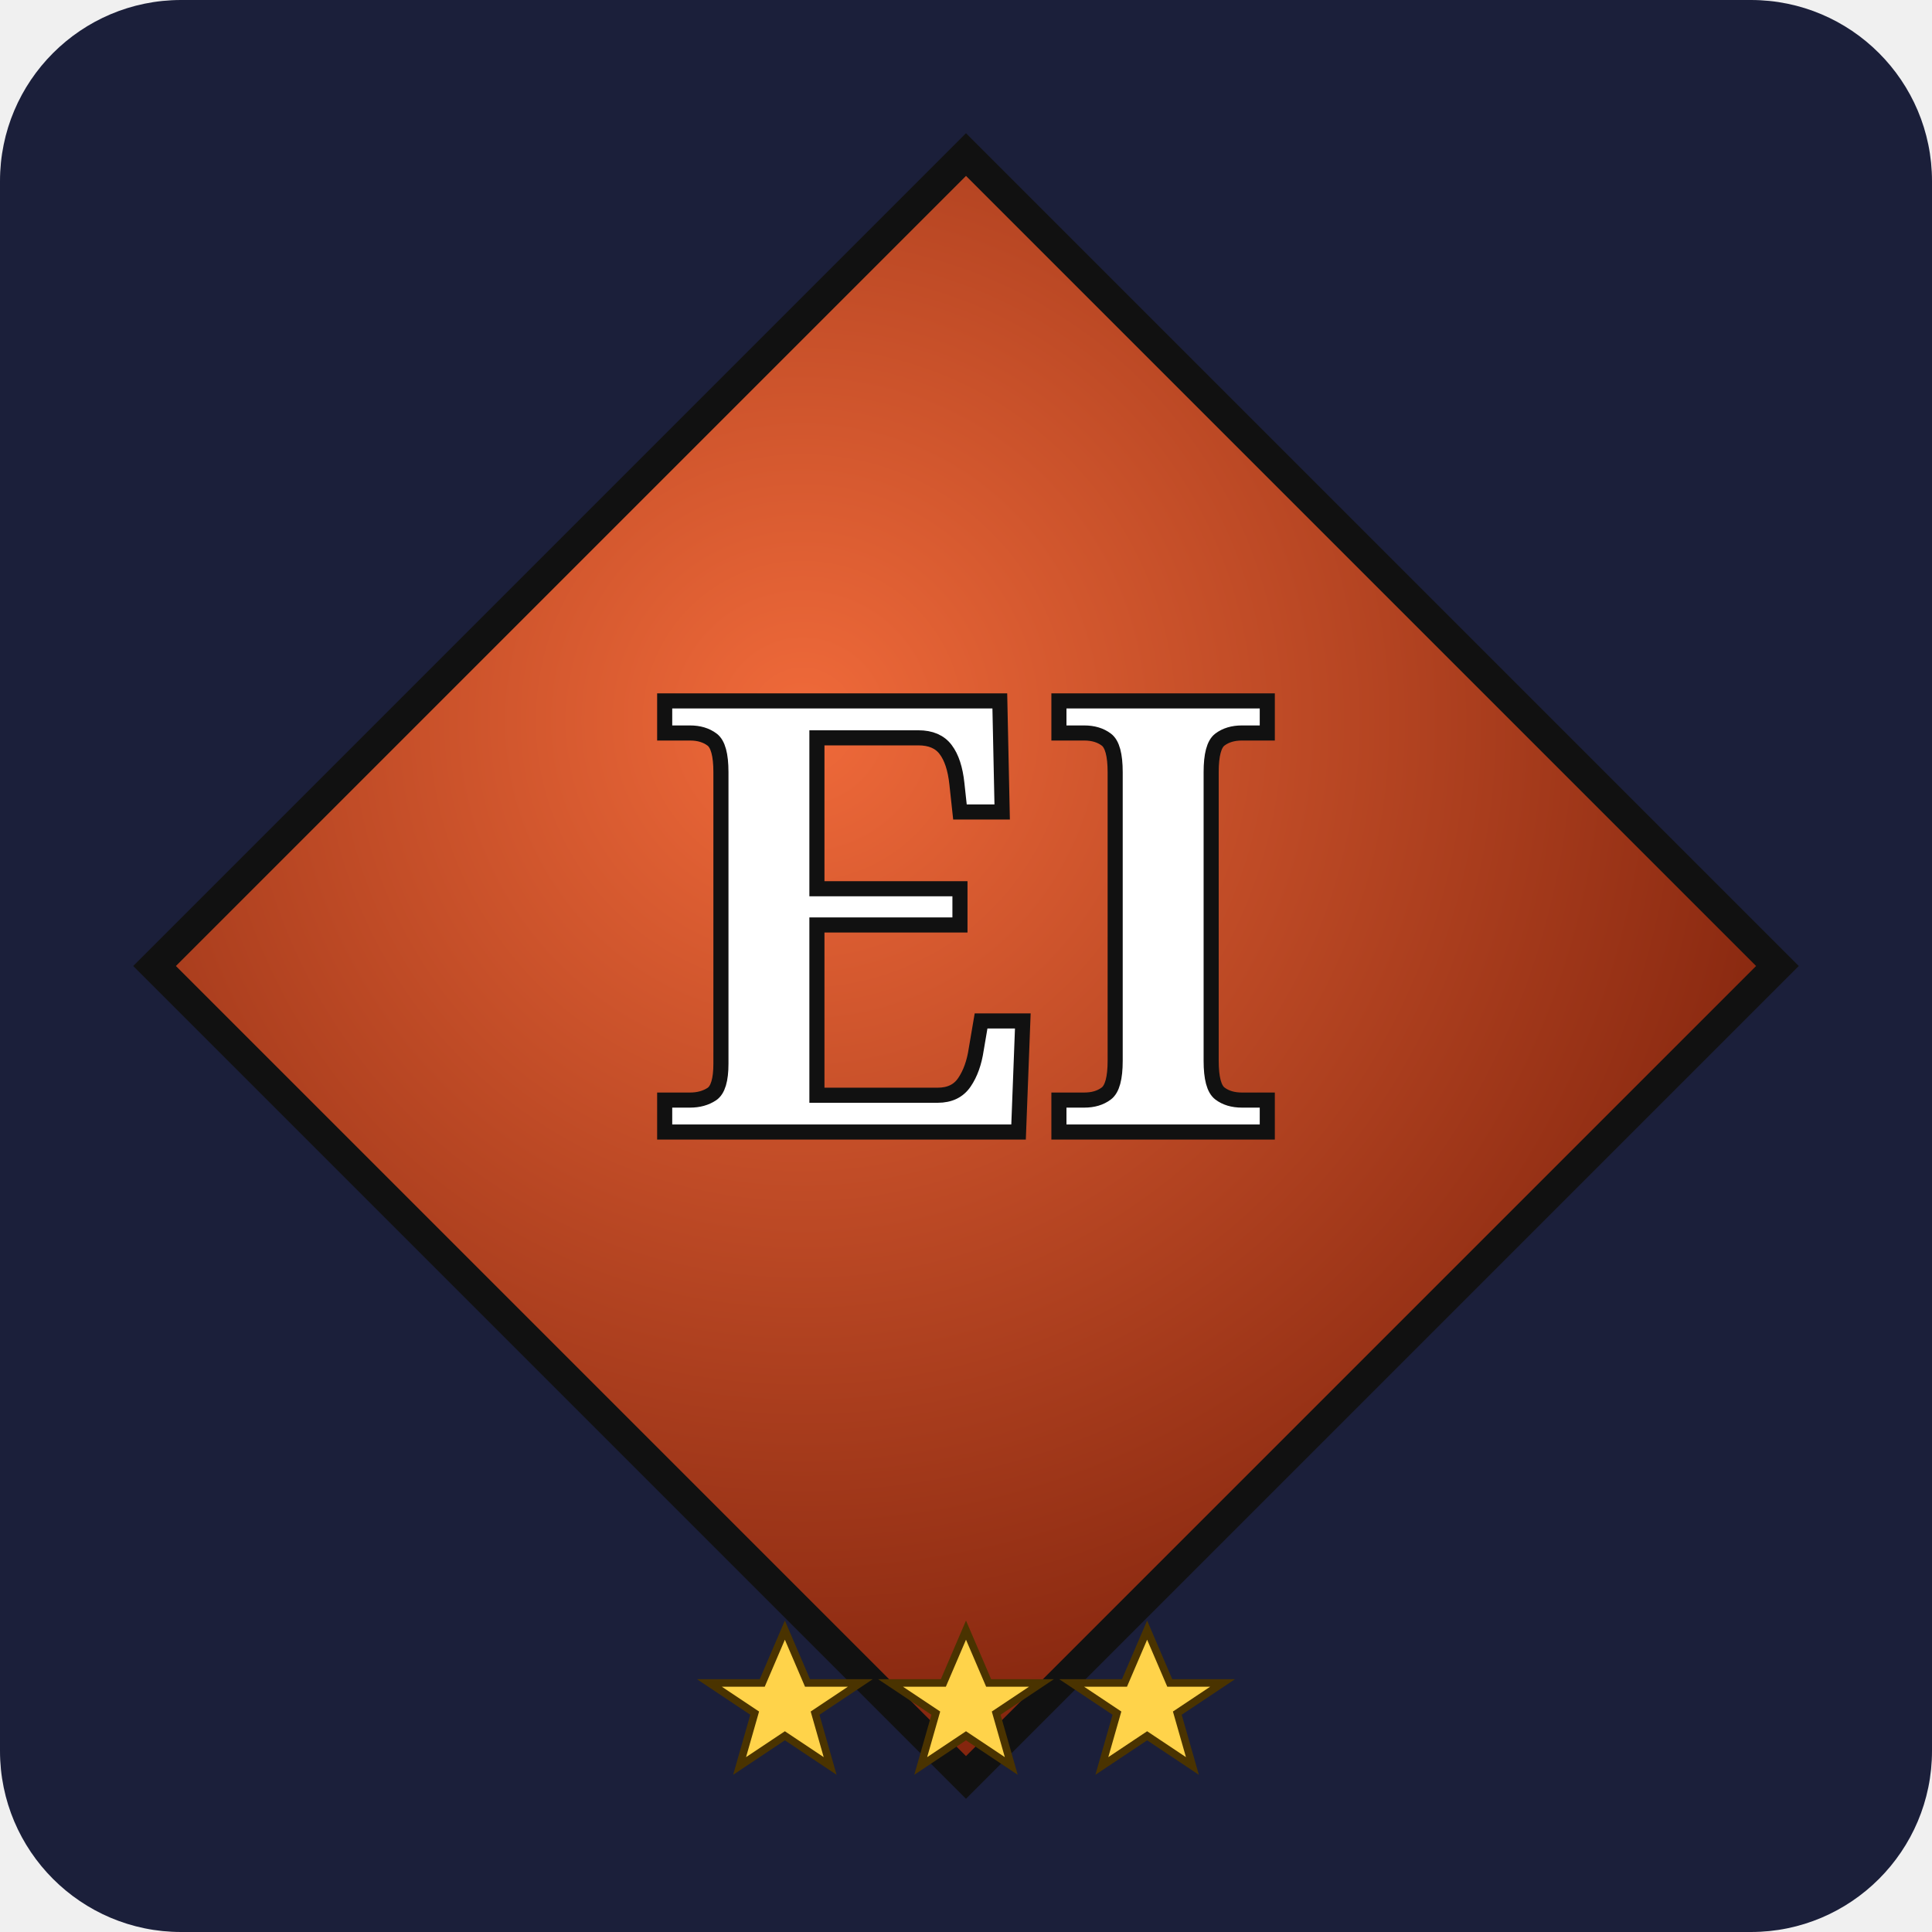
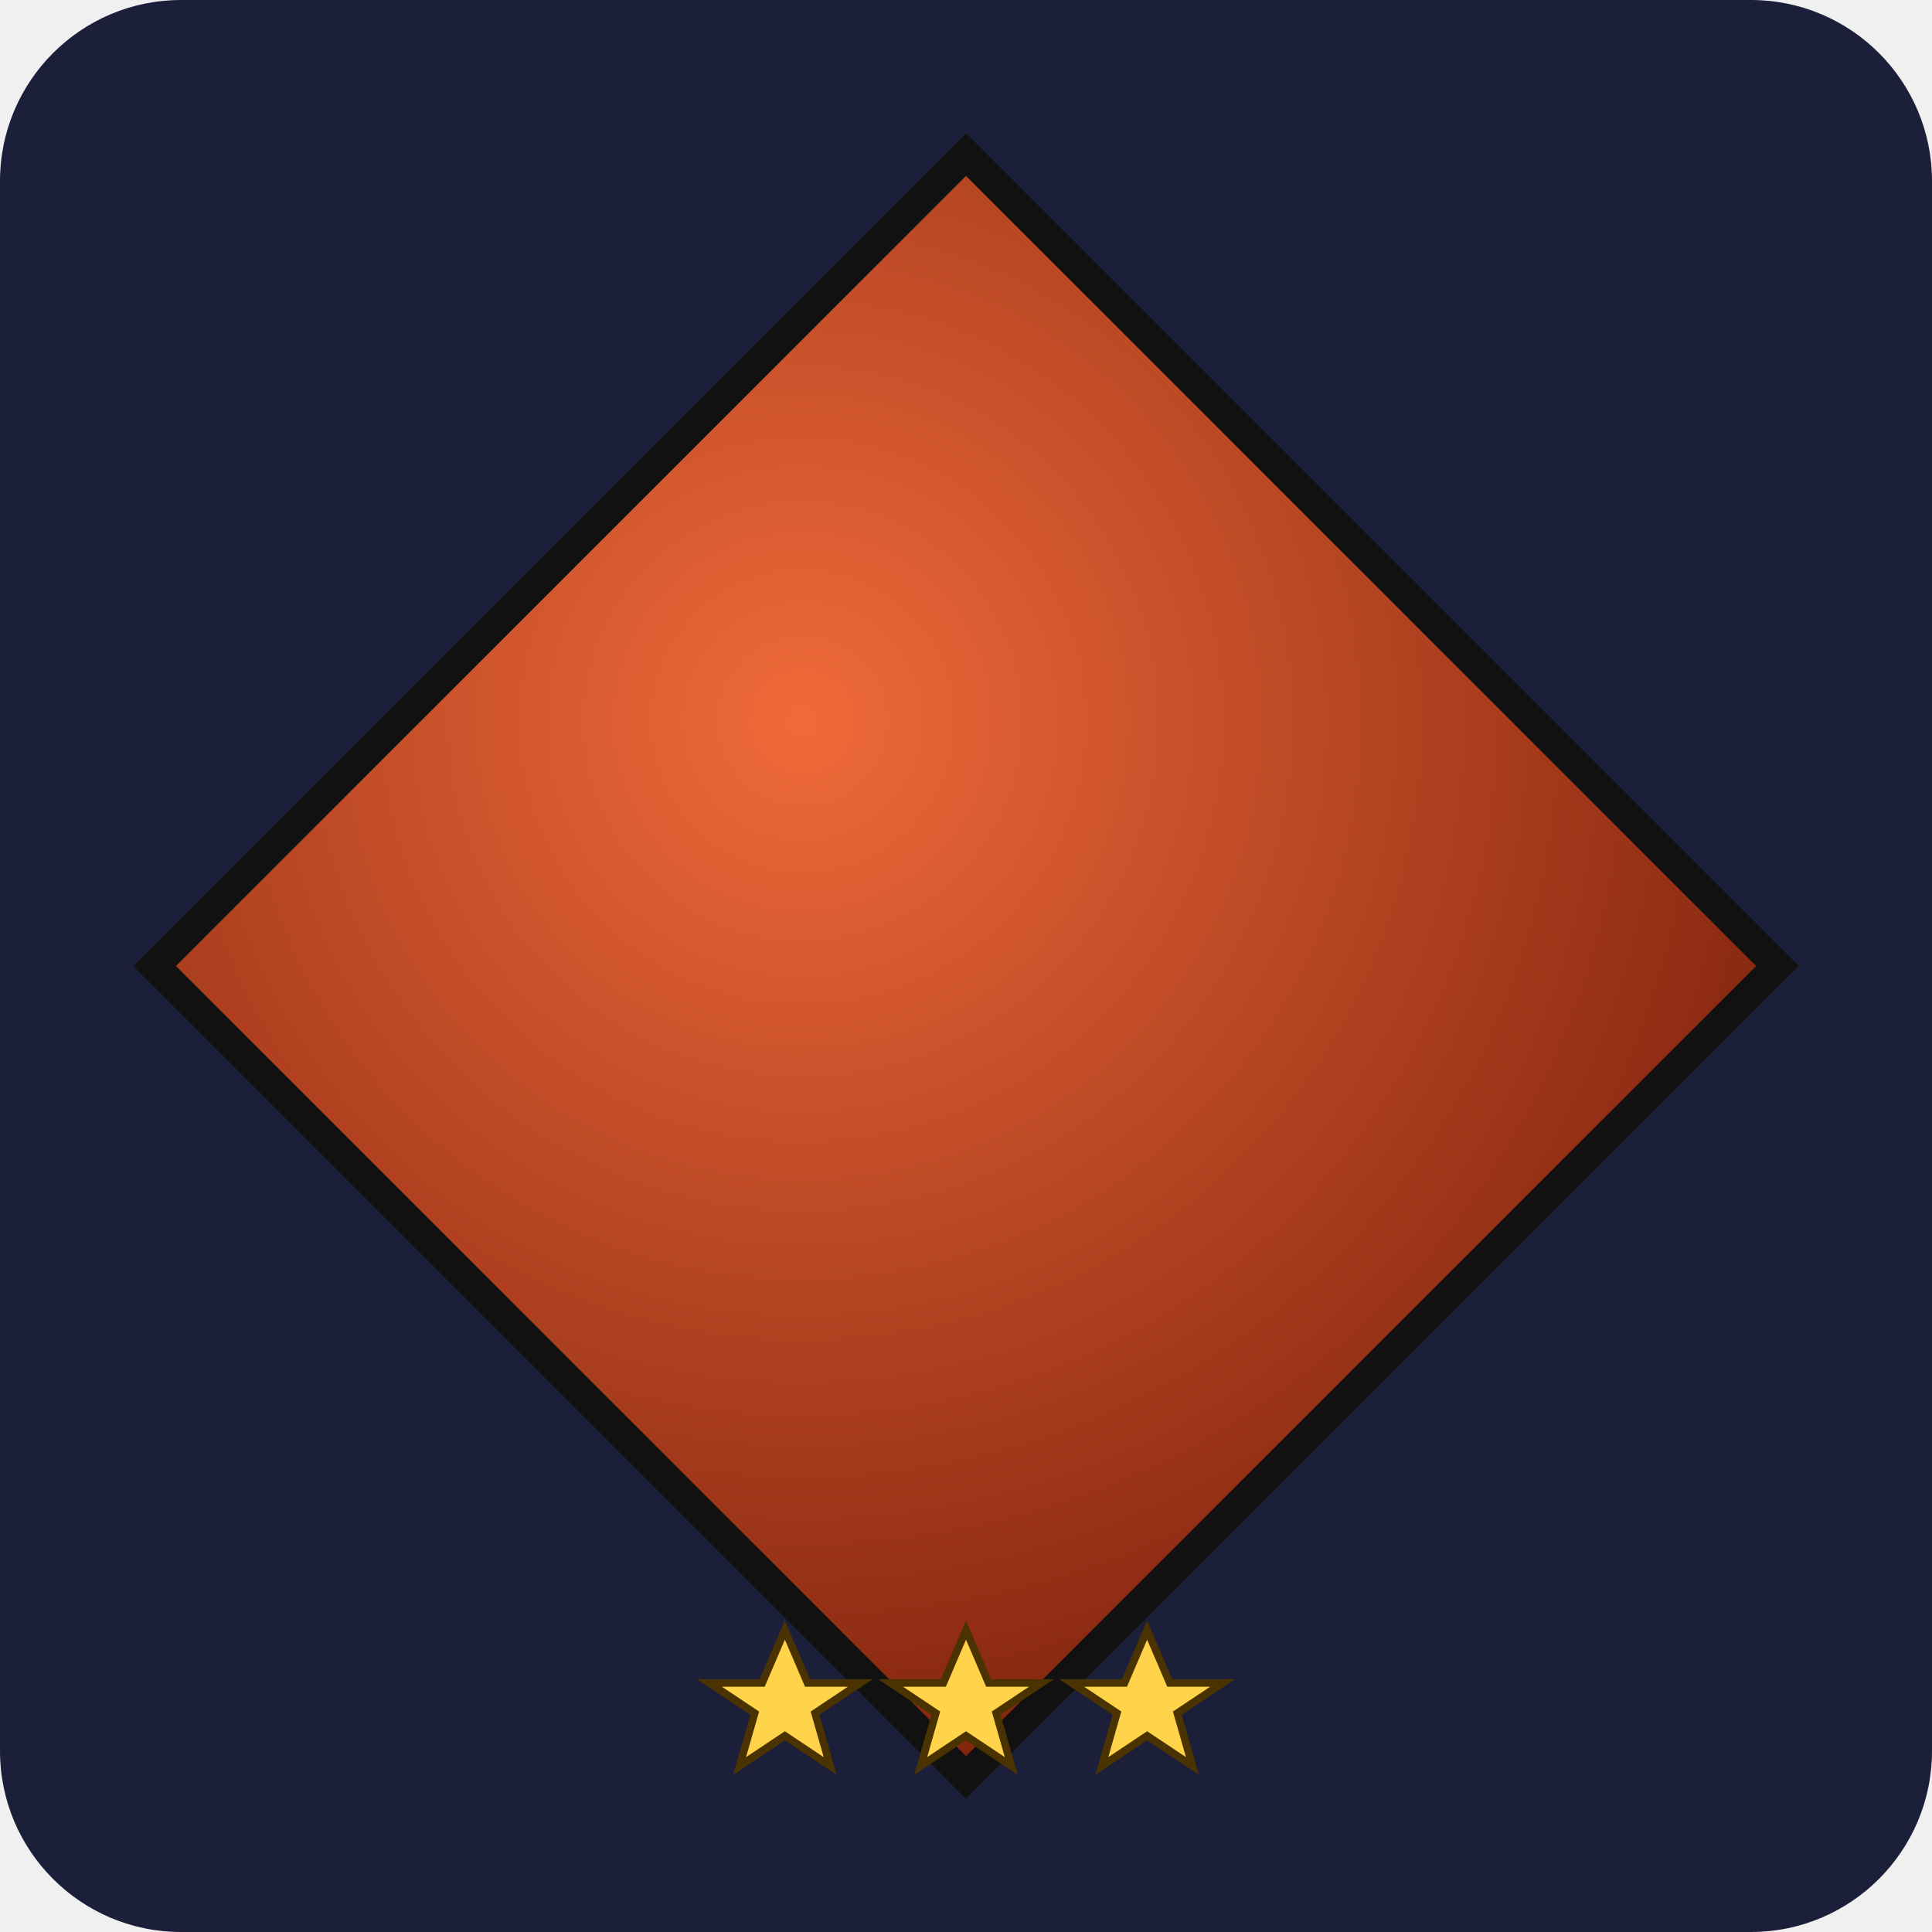
<svg xmlns="http://www.w3.org/2000/svg" width="256" height="256" viewBox="0 0 256 256">
  <defs>
    <radialGradient id="g" cx="40%" cy="35%" r="70%">
      <stop offset="0" stop-color="#f06a3a" />
      <stop offset="1" stop-color="#7a1f0a" />
    </radialGradient>
  </defs>
  <rect width="256" height="256" rx="24" fill="#1b1f3a" />
  <polygon points="128.0,20.48 235.52,128.0 128.0,235.52 20.48,128.0" fill="url(#g)" stroke="#111" stroke-width="4" />
-   <text x="128.0" y="150.0" font-family="Georgia, serif" font-size="80" font-weight="bold" text-anchor="middle" fill="#fff" stroke="#111" stroke-width="2">EI</text>
  <polygon transform="translate(94.0,216) scale(1)" points="10,0 13,7 20,7 14,11 16,18 10,14 4,18 6,11 0,7 7,7" fill="#ffd34a" stroke="#4a3300" stroke-width="1" />
  <polygon transform="translate(118.0,216) scale(1)" points="10,0 13,7 20,7 14,11 16,18 10,14 4,18 6,11 0,7 7,7" fill="#ffd34a" stroke="#4a3300" stroke-width="1" />
  <polygon transform="translate(142.0,216) scale(1)" points="10,0 13,7 20,7 14,11 16,18 10,14 4,18 6,11 0,7 7,7" fill="#ffd34a" stroke="#4a3300" stroke-width="1" />
</svg>
